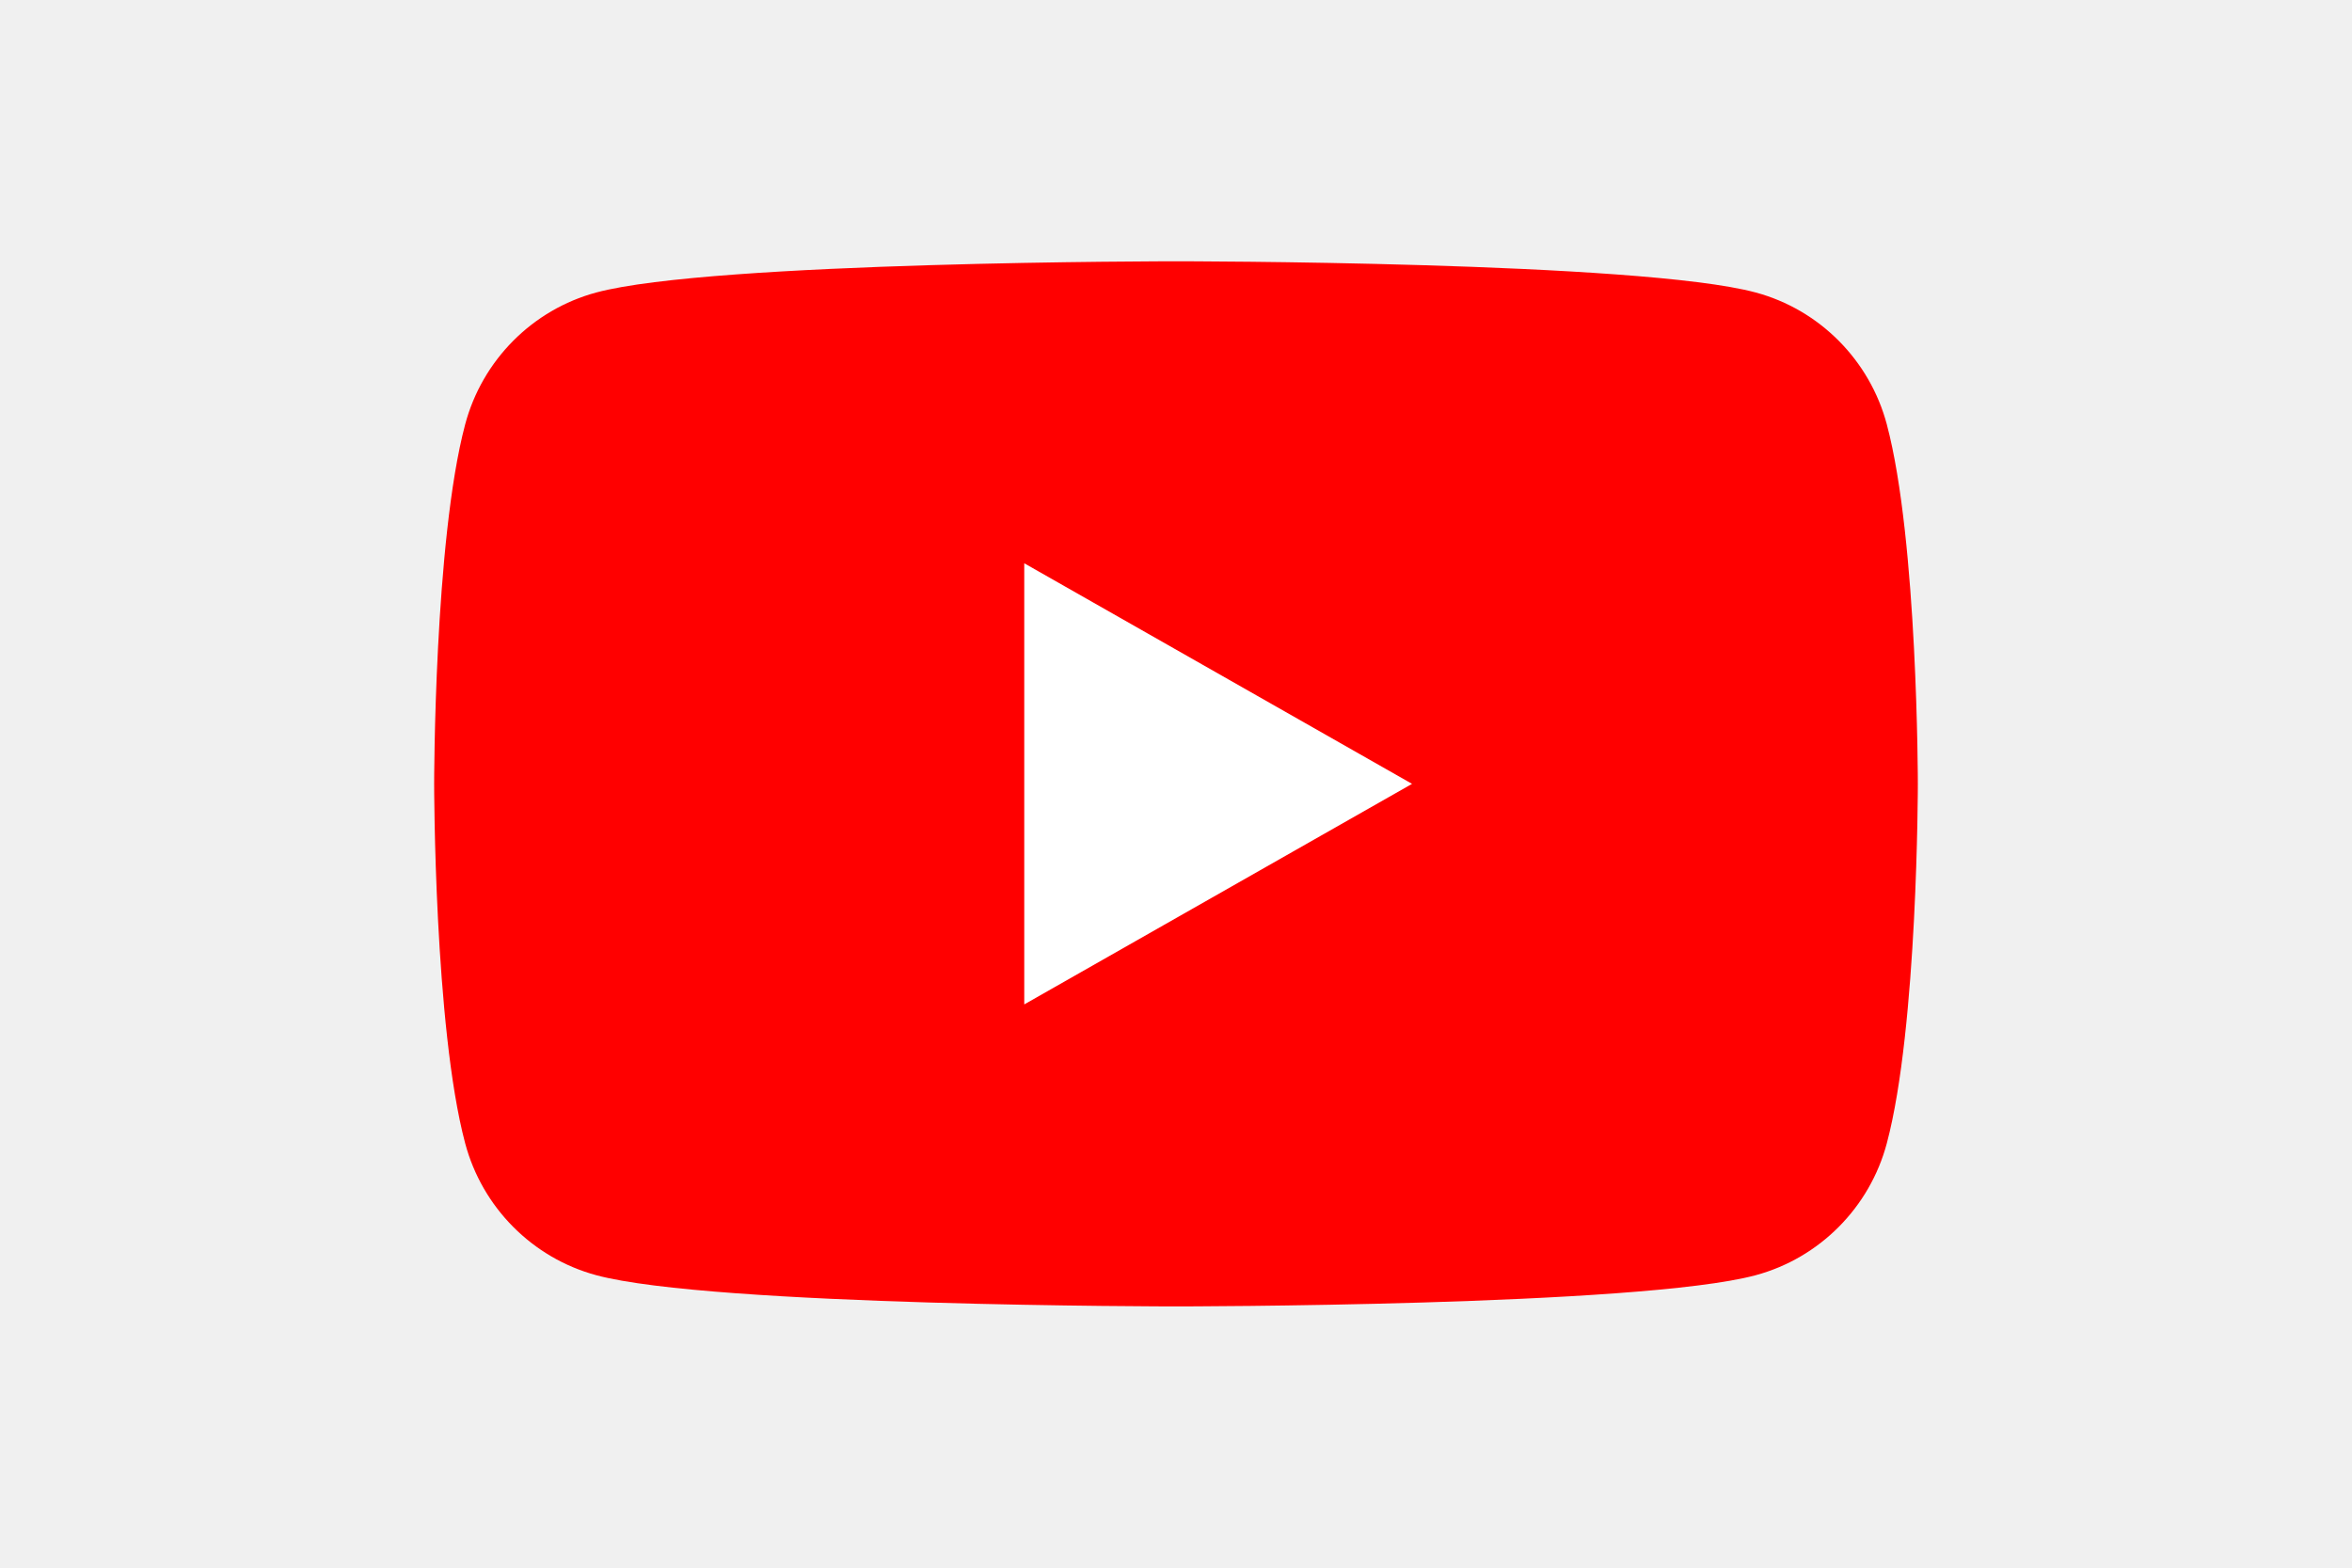
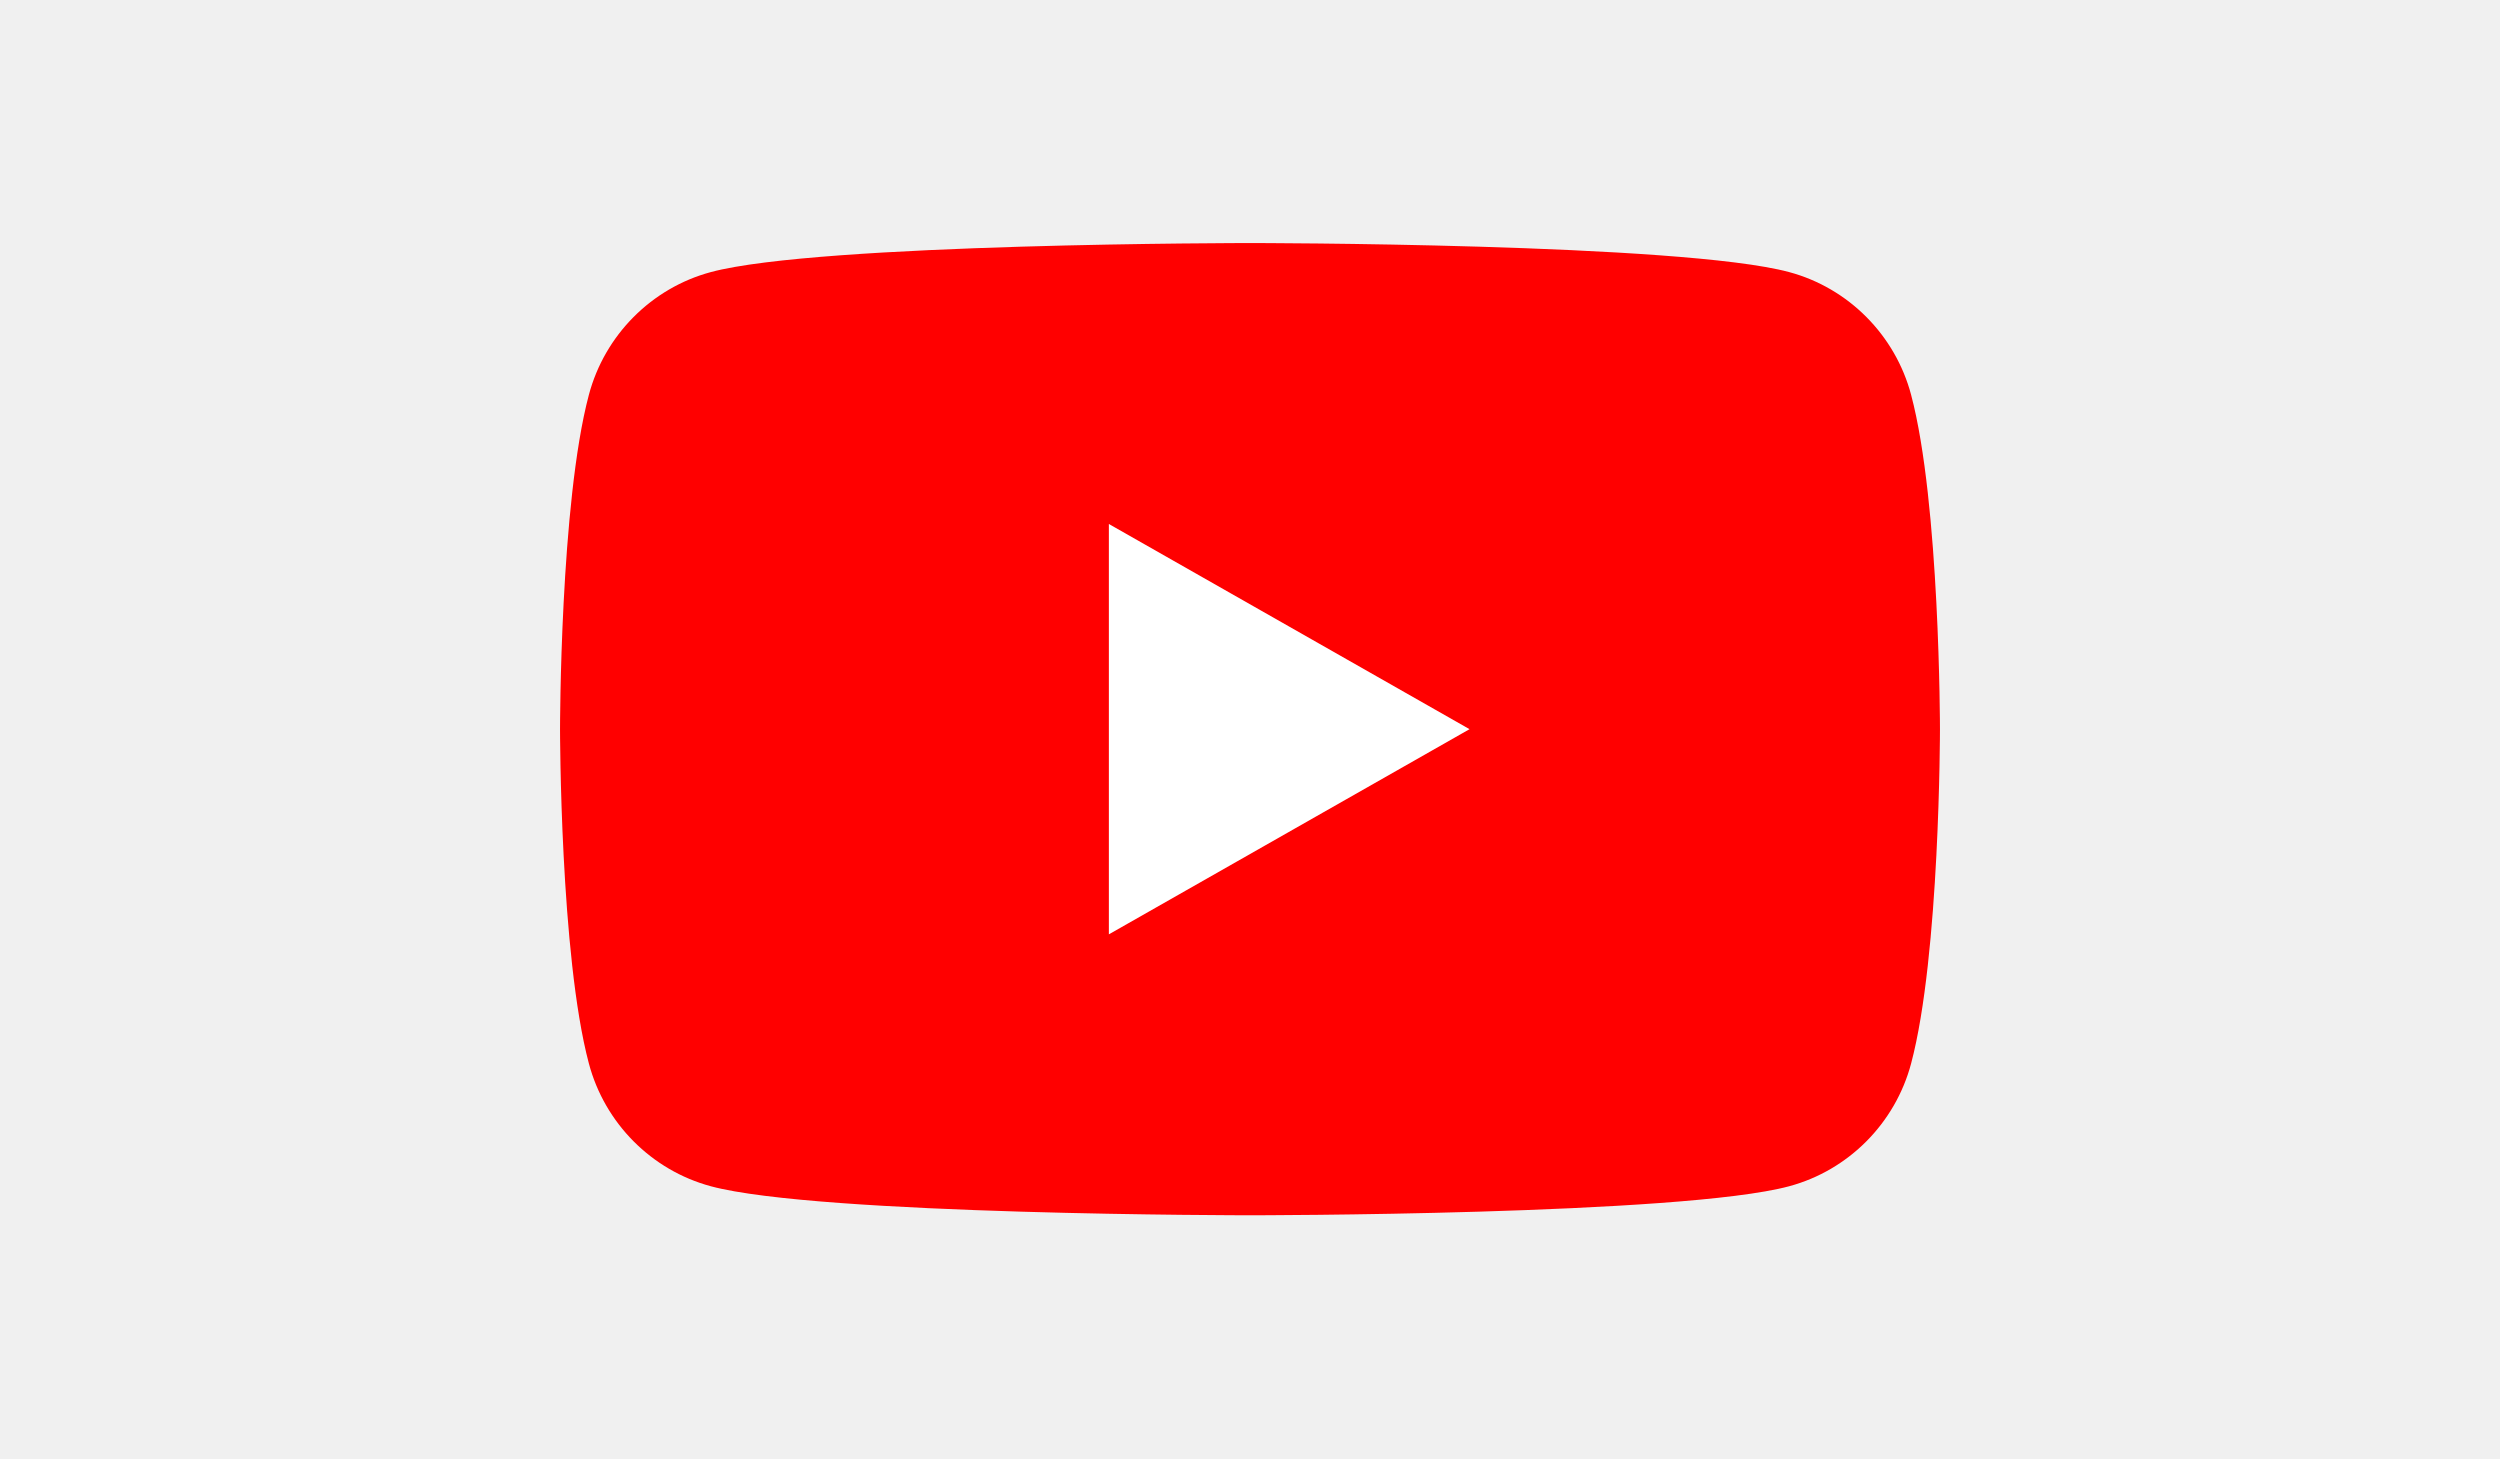
- <svg xmlns="http://www.w3.org/2000/svg" height="800" width="1200" viewBox="-35.2 -41.333 305.067 248">
+ <svg xmlns="http://www.w3.org/2000/svg" height="560" width="960" viewBox="-35.2 -41.333 305.067 248">
  <path d="M229.763 25.817c-2.699-10.162-10.65-18.165-20.748-20.881C190.716 0 117.333 0 117.333 0S43.951 0 25.651 4.936C15.553 7.652 7.6 15.655 4.903 25.817 0 44.236 0 82.667 0 82.667s0 38.429 4.903 56.85C7.6 149.68 15.553 157.681 25.65 160.4c18.3 4.934 91.682 4.934 91.682 4.934s73.383 0 91.682-4.934c10.098-2.718 18.049-10.72 20.748-20.882 4.904-18.421 4.904-56.85 4.904-56.85s0-38.431-4.904-56.85" fill="red" />
  <path d="M93.333 117.559l61.333-34.89-61.333-34.894z" fill="#fff" />
</svg>
